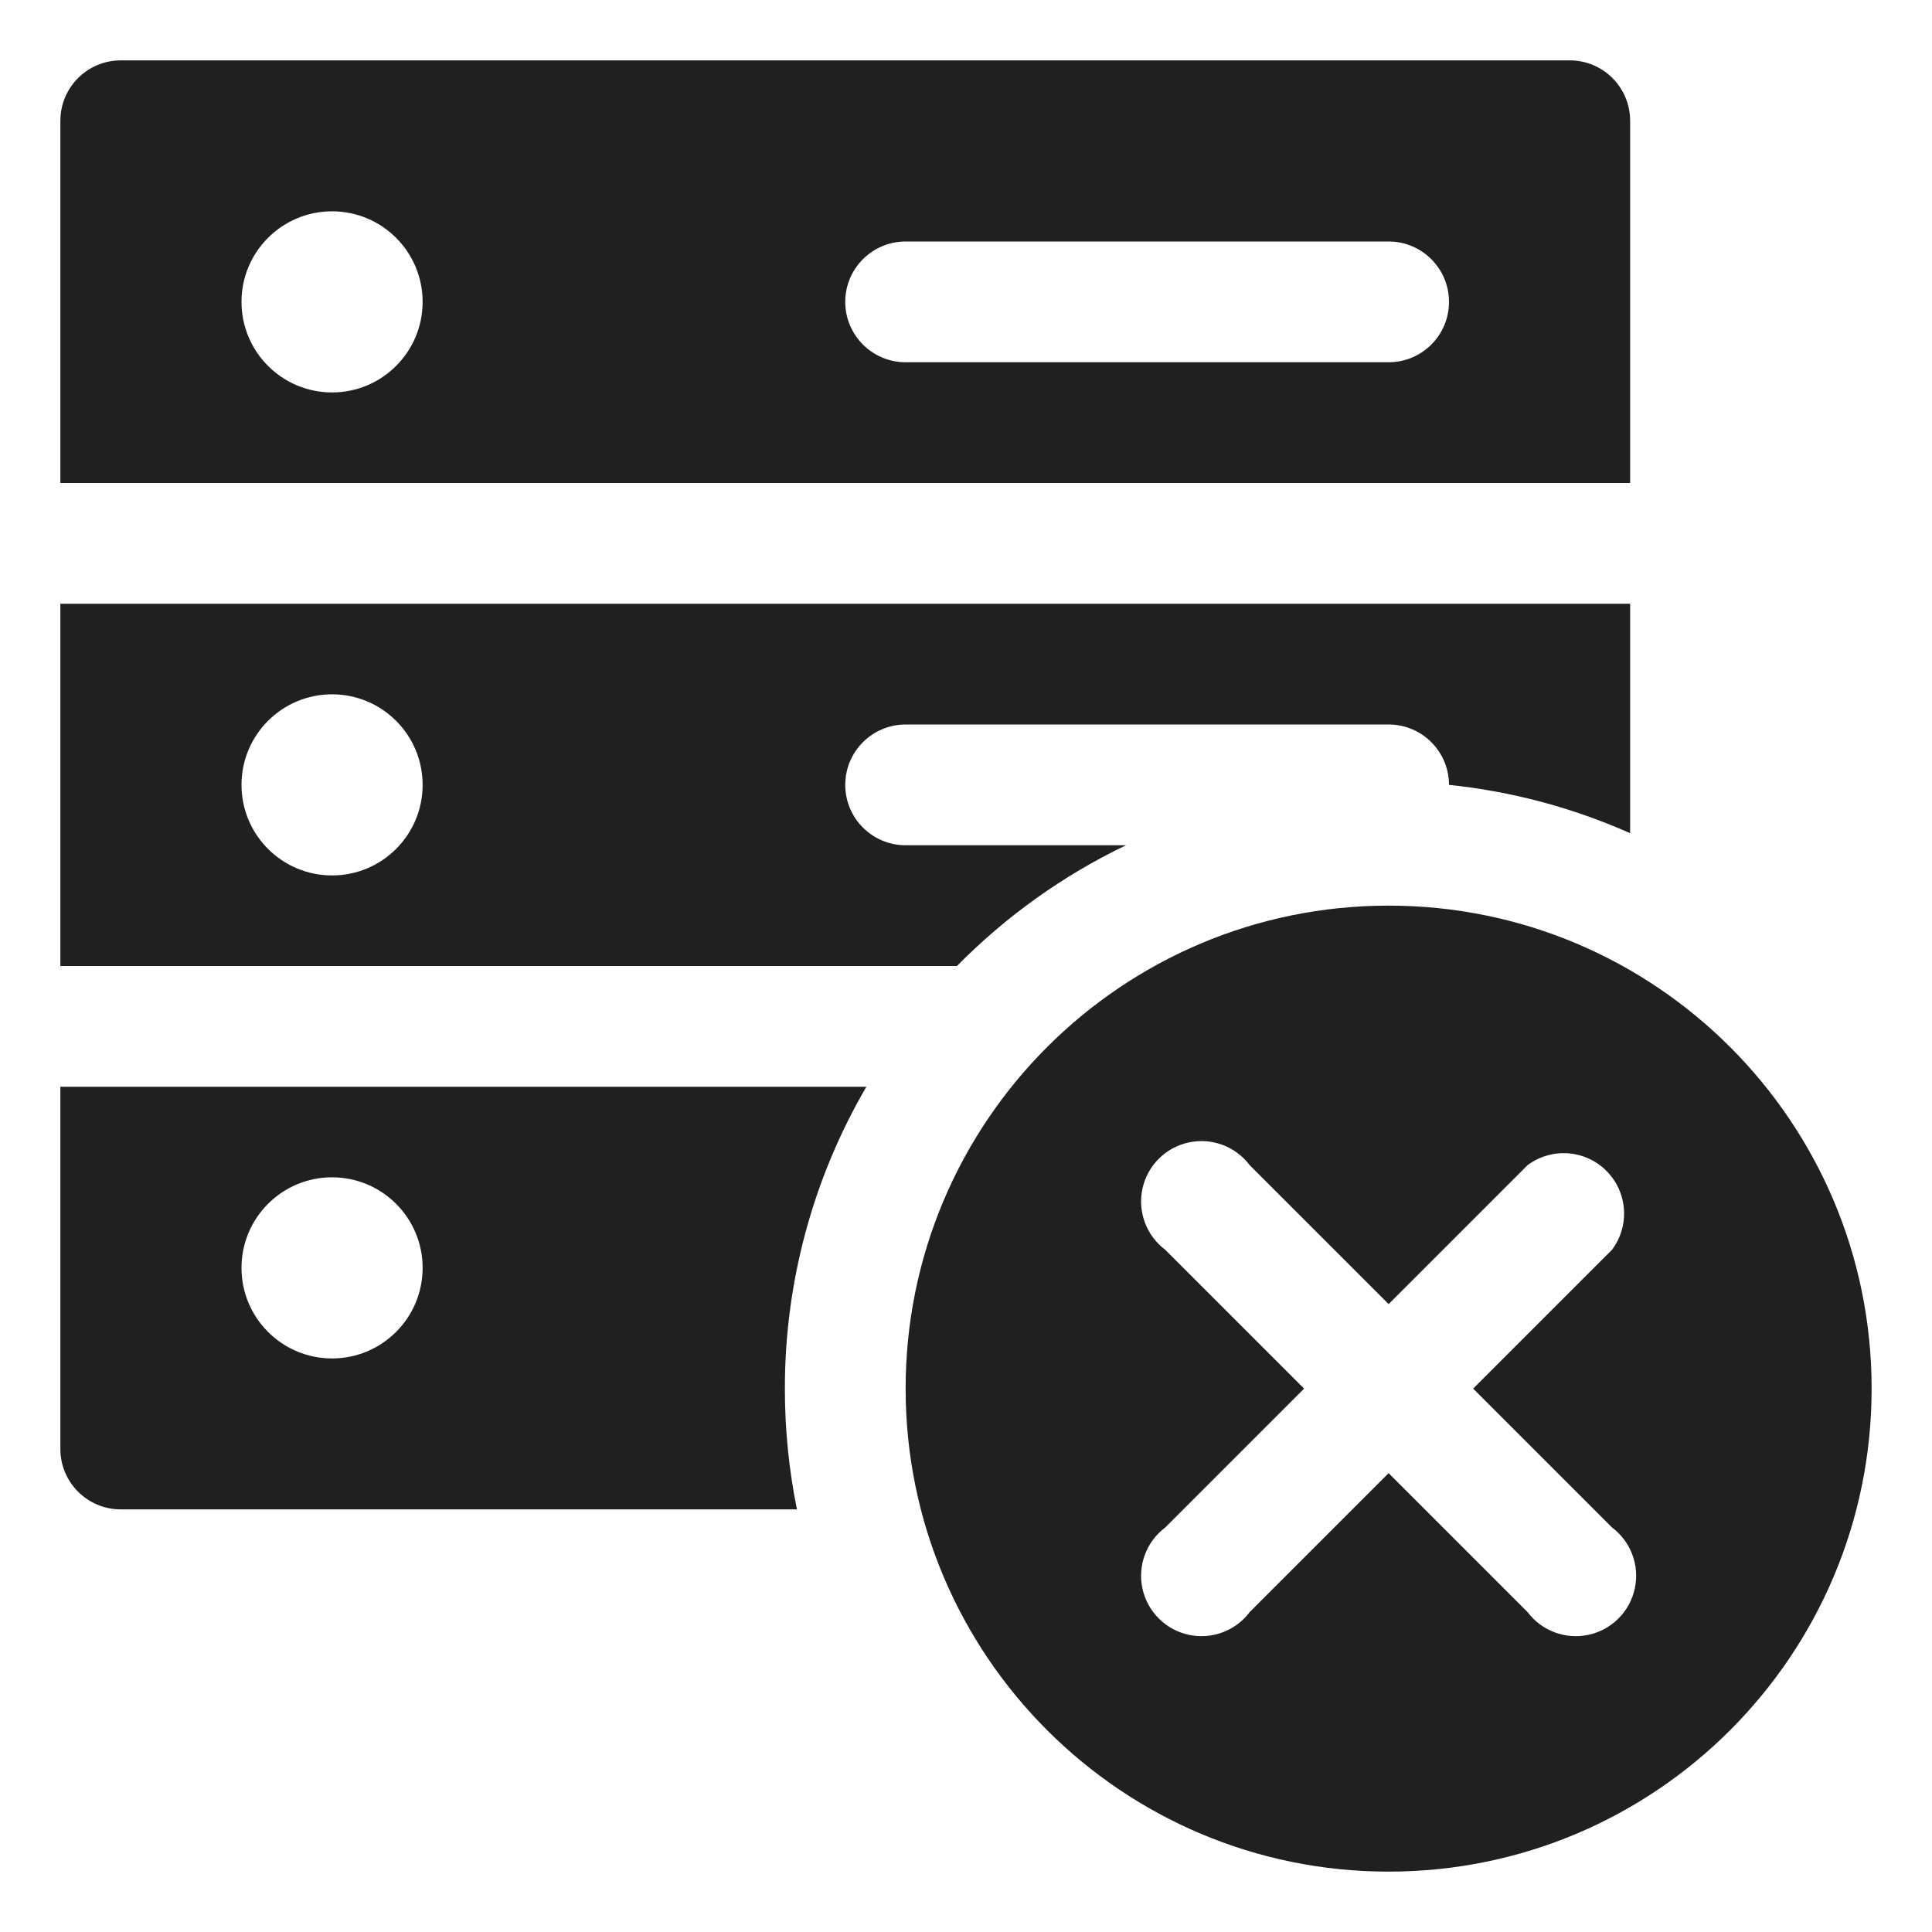
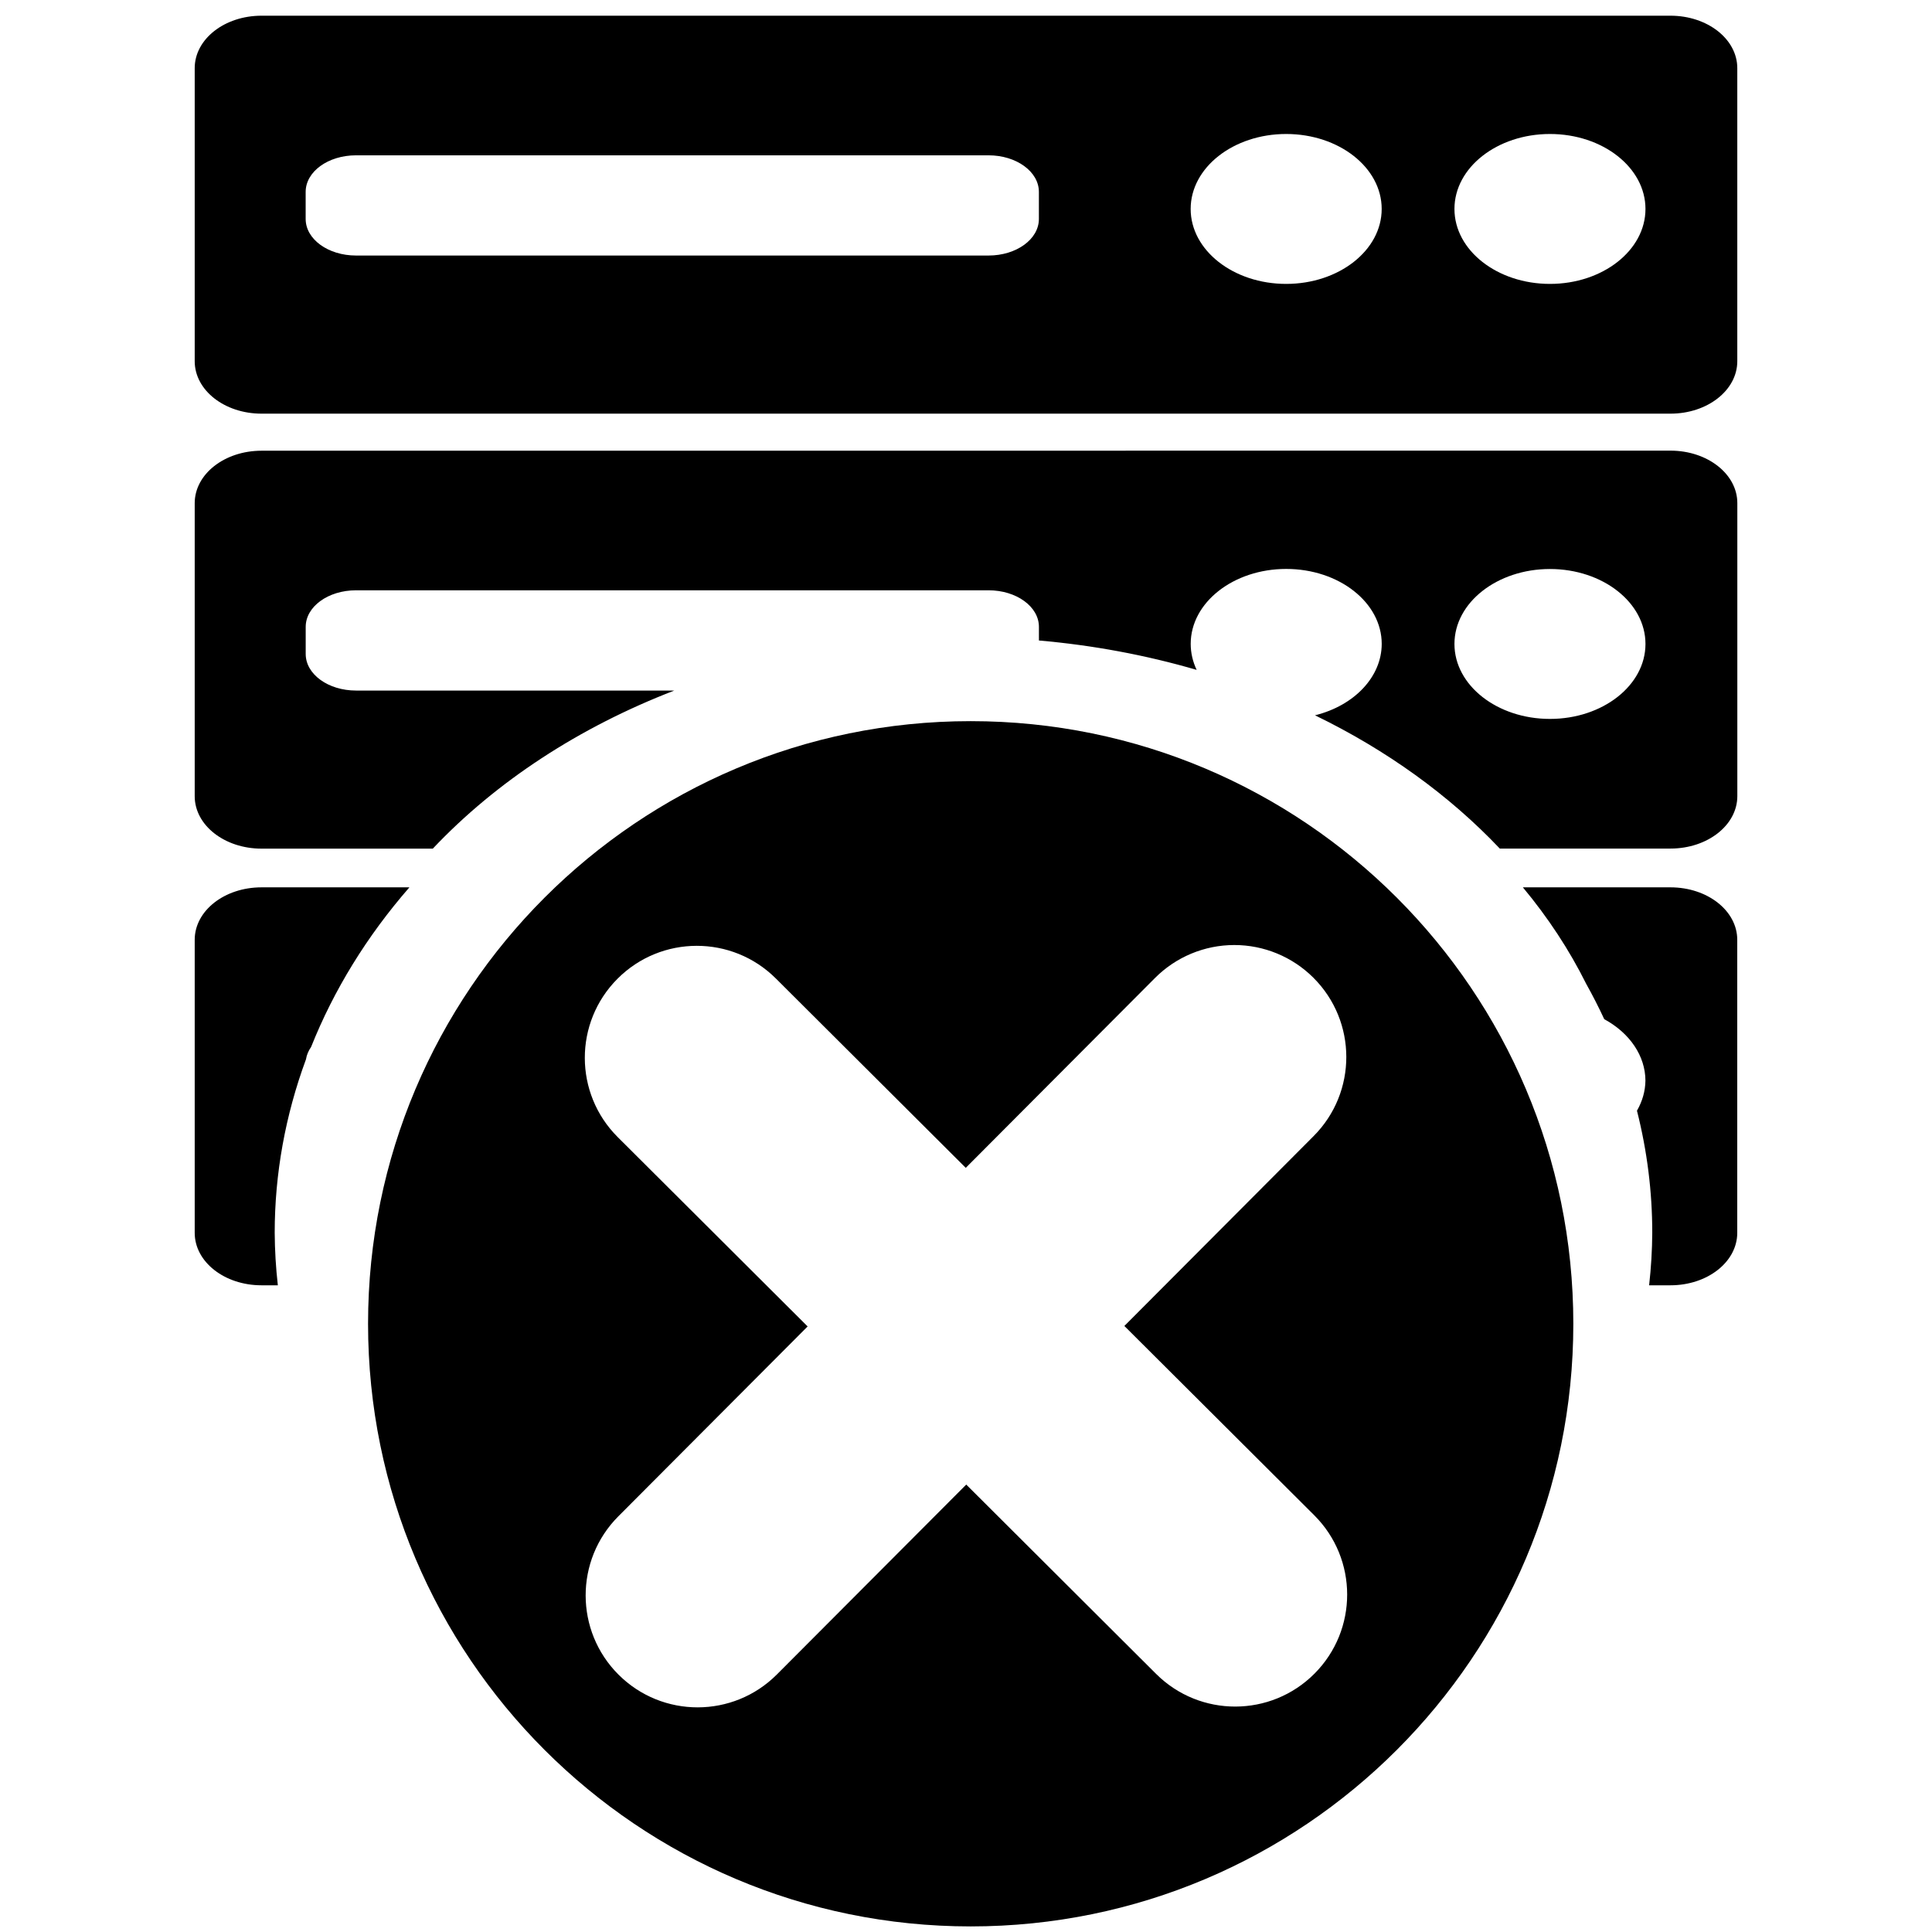
- <svg xmlns="http://www.w3.org/2000/svg" viewBox="0 0 64 64" aria-labelledby="title" aria-describedby="desc" role="img" width="64" height="64">
-   <path data-name="layer2" d="M46 30a16 16 0 1 0 16 16 16 16 0 0 0-16-16zm7.4 20.6a2 2 0 1 1-2.8 2.8L46 48.8l-4.6 4.6a2 2 0 1 1-2.8-2.8l4.6-4.6-4.6-4.6a2 2 0 1 1 2.8-2.8l4.6 4.6 4.6-4.6a2 2 0 0 1 2.8 2.8L48.8 46z" fill="#202020" />
-   <path data-name="layer1" d="M37.3 28H30a2 2 0 0 1 0-4h16a2 2 0 0 1 2 2 19.8 19.8 0 0 1 6 1.6V20H2v12h29.7a20 20 0 0 1 5.6-4zM11 29a3 3 0 1 1 3-3 3 3 0 0 1-3 3zm15 17a19.8 19.8 0 0 1 2.7-10H2v12a2 2 0 0 0 2 2h22.4a20 20 0 0 1-.4-4zm-15-1a3 3 0 1 1 3-3 3 3 0 0 1-3 3zM54 4a2 2 0 0 0-2-2H4a2 2 0 0 0-2 2v12h52zm-43 9a3 3 0 1 1 3-3 3 3 0 0 1-3 3zm35-1H30a2 2 0 0 1 0-4h16a2 2 0 0 1 0 4z" fill="#202020" />
+ <svg xmlns="http://www.w3.org/2000/svg" width="200" height="200" viewBox="0 0 52.917 52.917" version="1.1" id="svg269">
+   <defs id="defs266" />
+   <g id="layer1">
+     <path id="rect442" style="stroke-width:4.016;stroke-linecap:round;stroke-miterlimit:6.7;paint-order:markers fill stroke" d="m 7.164,0.43 c -1.014,0 -1.831,0.641 -1.831,1.437 v 8.026 c 0,0.796 0.817,1.437 1.831,1.437 H 45.753 c 1.014,0 1.831,-0.641 1.831,-1.437 V 1.867 c 0,-0.796 -0.817,-1.437 -1.831,-1.437 z M 35.228,3.67 a 2.616,2.053 0 0 1 2.616,2.053 2.616,2.053 0 0 1 -2.616,2.053 2.616,2.053 0 0 1 -2.616,-2.053 2.616,2.053 0 0 1 2.616,-2.053 z m 7.225,0 a 2.616,2.053 0 0 1 2.616,2.053 2.616,2.053 0 0 1 -2.616,2.053 2.616,2.053 0 0 1 -2.616,-2.053 2.616,2.053 0 0 1 2.616,-2.053 z M 9.752,4.254 h 17.323 c 0.764,0 1.38,0.447 1.38,1.002 V 5.997 c 0,0.555 -0.615,1.002 -1.38,1.002 H 9.752 c -0.764,0 -1.38,-0.447 -1.38,-1.002 V 5.256 c 0,-0.555 0.615,-1.002 1.38,-1.002 z" />
+     <path id="rect442-6" style="stroke-width:4.016;stroke-linecap:round;stroke-miterlimit:6.7;paint-order:markers fill stroke" d="m 7.164,12.345 c -1.014,0 -1.831,0.641 -1.831,1.437 v 8.025 c 0,0.796 0.817,1.437 1.831,1.437 h 4.69 a 18.262,14.443 0 0 1 6.615,-4.33 H 9.752 c -0.764,0 -1.379,-0.447 -1.379,-1.002 v -0.742 c 0,-0.555 0.615,-1.002 1.379,-1.002 H 27.076 c 0.764,0 1.38,0.447 1.38,1.002 v 0.373 a 18.262,14.443 0 0 1 4.32,0.805 2.616,2.053 0 0 1 -0.163,-0.712 2.616,2.053 0 0 1 2.616,-2.053 2.616,2.053 0 0 1 2.616,2.053 2.616,2.053 0 0 1 -1.827,1.956 18.262,14.443 0 0 1 5.061,3.65 h 4.675 c 1.014,0 1.831,-0.641 1.831,-1.437 v -8.025 c 0,-0.796 -0.817,-1.437 -1.831,-1.437 z m 35.289,3.24 a 2.616,2.053 0 0 1 2.616,2.053 2.616,2.053 0 0 1 -2.616,2.053 2.616,2.053 0 0 1 -2.616,-2.053 2.616,2.053 0 0 1 2.616,-2.053 z" />
+     <path id="rect442-6-7" style="stroke-width:4.016;stroke-linecap:round;stroke-miterlimit:6.7;paint-order:markers fill stroke" d="m 7.163,24.304 c -1.014,0 -1.83,0.641 -1.83,1.437 v 8.026 c 0,0.796 0.816,1.437 1.83,1.437 h 0.447 a 18.865,15.952 0 0 1 -0.086,-1.442 18.865,15.952 0 0 1 0.857,-4.748 c 4.35e-5,-2.77e-4 -4.39e-5,-5.7e-4 0,-8.48e-4 0.019,-0.12 0.068,-0.234 0.14,-0.337 a 18.865,15.952 0 0 1 2.686,-4.364 18.262,14.443 0 0 1 0.006,-0.009 z m 34.548,0 a 18.262,14.443 0 0 1 1.736,2.646 18.865,15.952 0 0 1 0.493,0.965 2.616,2.053 0 0 1 1.128,1.682 2.616,2.053 0 0 1 -0.232,0.825 18.865,15.952 0 0 1 0.419,3.34 18.865,15.952 0 0 1 -0.086,1.442 h 0.584 c 1.014,0 1.83,-0.641 1.83,-1.437 v -8.026 c 0,-0.796 -0.816,-1.437 -1.83,-1.437 z" />
+     <path id="path6451-2-1" style="fill:#000000;fill-opacity:1;stroke:none;stroke-width:2.716;stroke-linecap:round;stroke-linejoin:round;stroke-miterlimit:6.7;stroke-dasharray:none;stroke-opacity:1;paint-order:markers fill stroke" d="M 26.587 19.752 A 16.506 16.506 0 0 0 10.081 36.258 A 16.506 16.506 0 0 0 26.587 52.764 A 16.506 16.506 0 0 0 43.093 36.258 A 16.506 16.506 0 0 0 26.587 19.752 z M 33.804 25.884 A 3.067 3.067 0 0 1 35.973 26.779 A 3.067 3.067 0 0 1 35.98 31.117 L 30.796 36.318 L 35.997 41.503 A 3.067 3.067 0 0 1 36.003 45.841 A 3.067 3.067 0 0 1 31.666 45.848 L 26.465 40.662 L 21.279 45.863 A 3.067 3.067 0 0 1 16.942 45.869 A 3.067 3.067 0 0 1 16.935 41.533 L 22.121 36.331 L 16.919 31.145 A 3.067 3.067 0 0 1 16.913 26.808 A 3.067 3.067 0 0 1 21.251 26.801 L 26.452 31.987 L 31.637 26.785 A 3.067 3.067 0 0 1 33.804 25.884 z " />
+     <g id="path7508">
+       <path style="color:#000000;fill:#000000;stroke-width:6.134;stroke-linecap:round;stroke-linejoin:round;stroke-miterlimit:6.7;-inkscape-stroke:none;paint-order:markers fill stroke" d="m -38.301,20.551 0.031,20.823" id="path7602" />
+     </g>
+     <g id="path7508-2" transform="rotate(45,-12.38674,111.7956)">
+       <path style="color:#000000;fill:#000000;stroke-width:6.134;stroke-linecap:round;stroke-linejoin:round;stroke-miterlimit:6.7;-inkscape-stroke:none;paint-order:markers fill stroke" d="m -27.874,30.946 -20.823,0.031" id="path7608" />
+     </g>
+   </g>
</svg>
